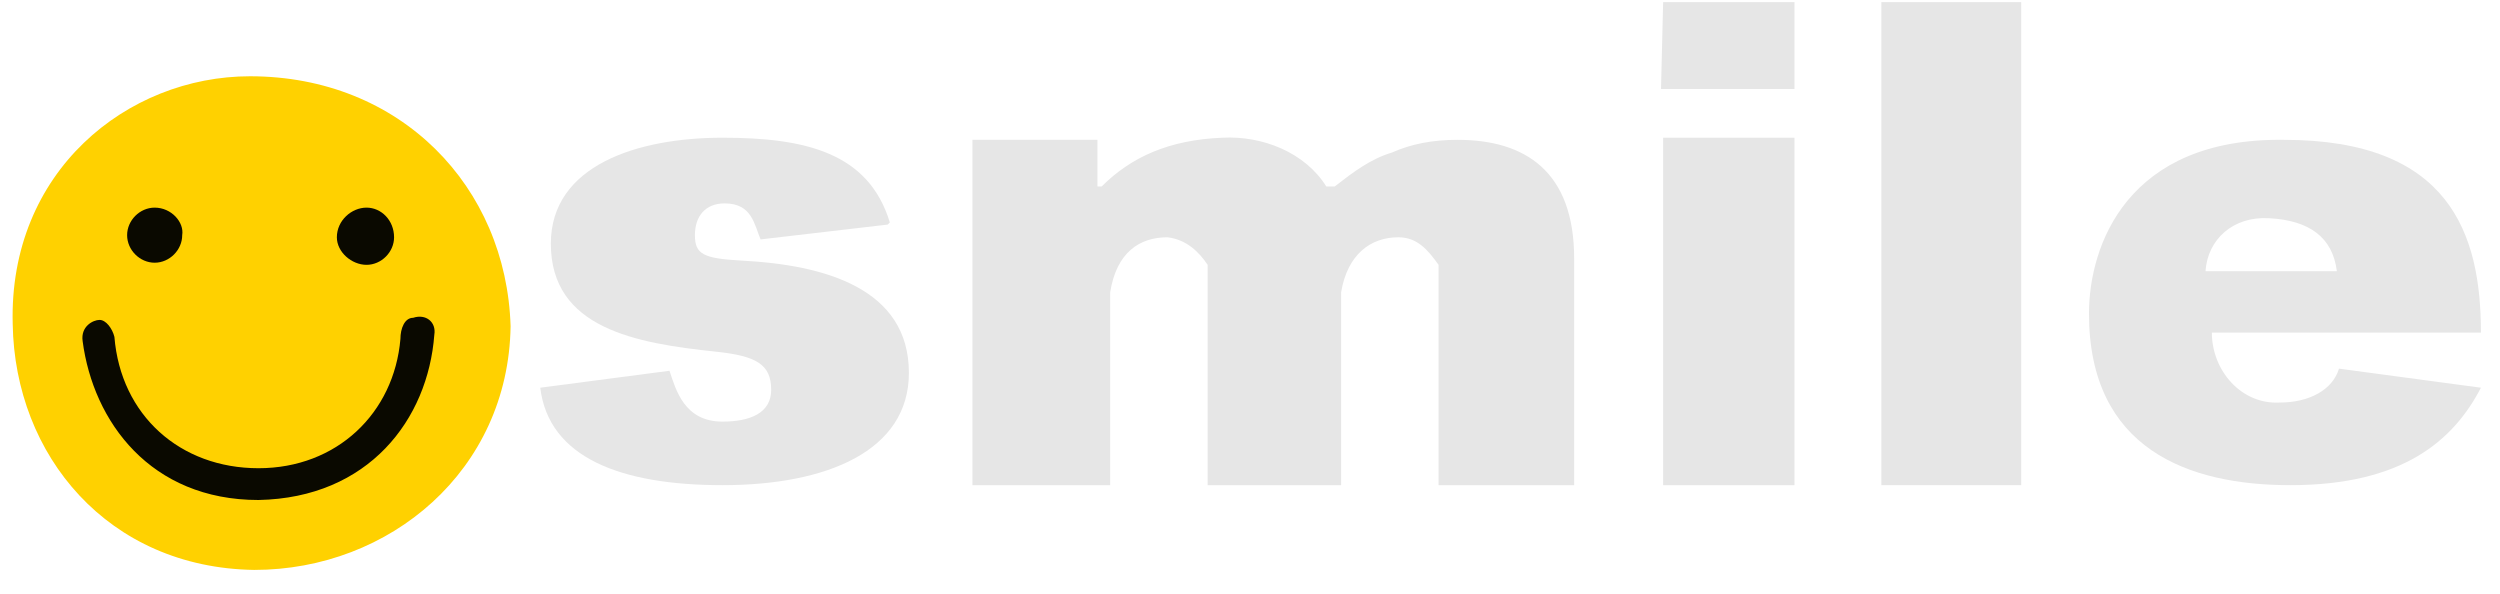
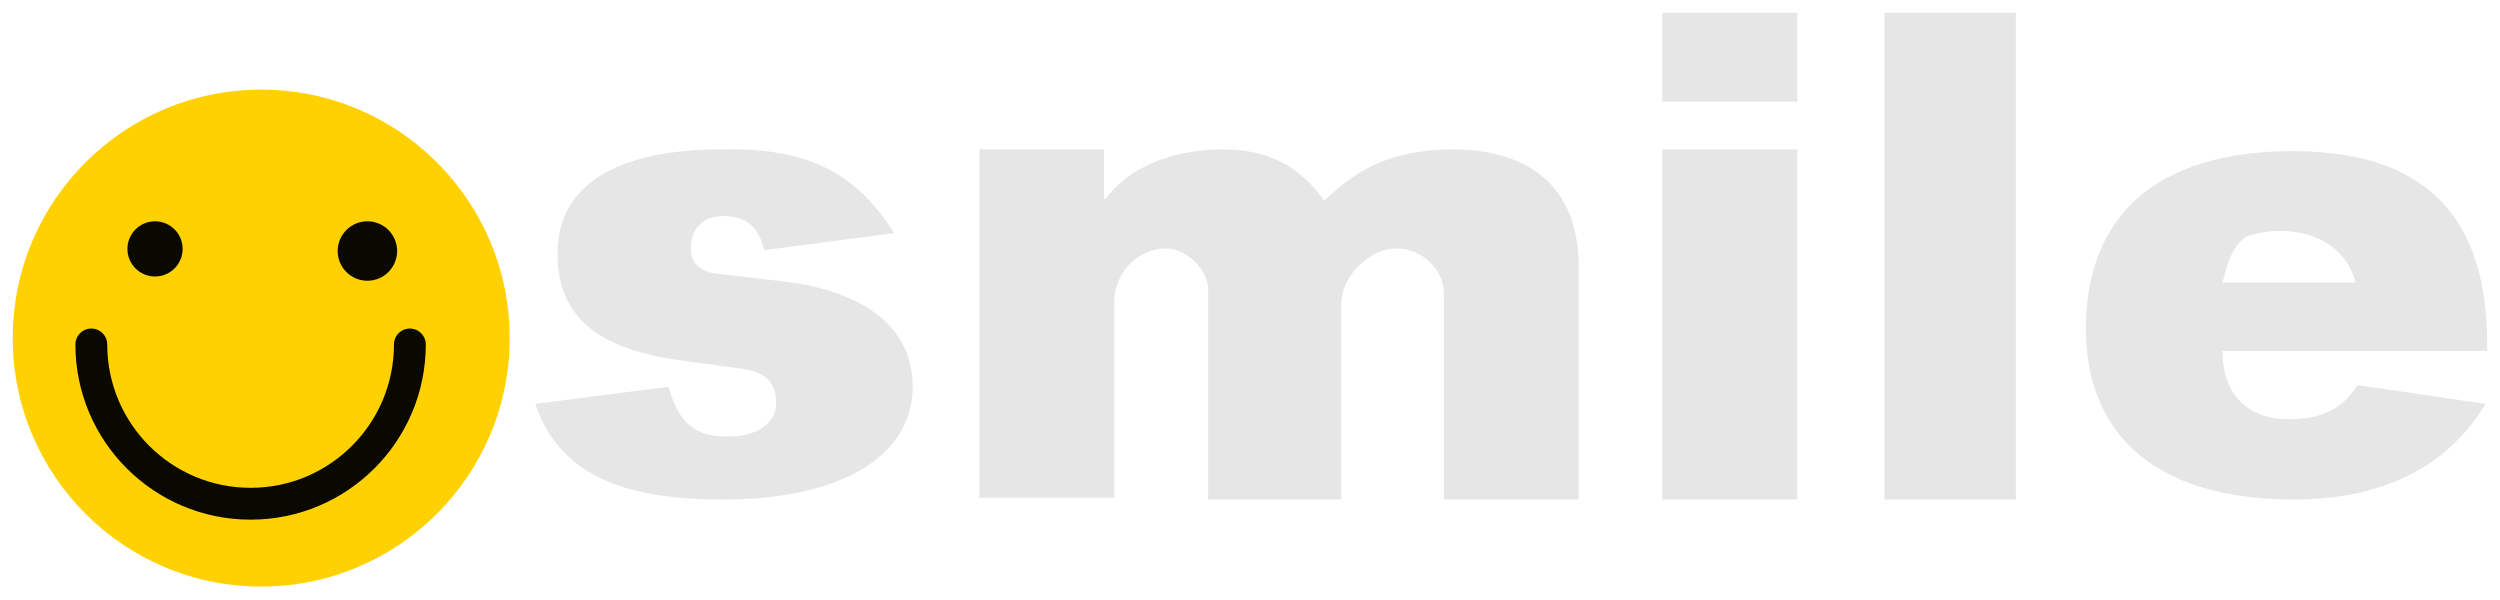
- <svg xmlns="http://www.w3.org/2000/svg" viewBox="5 7.4 118 28">
-   <style type="text/css">.cls-0 {fill:#E6E6E6;}
- .cls-1 {fill:#FFCE00;}
- .cls-2 {fill:#0A0900;}</style>
-   <path class="cls-0" d="m46.9 18-6 0.7c-0.3-0.7-0.4-1.7-1.7-1.7-0.9 0-1.4 0.6-1.4 1.5s0.4 1.1 2.2 1.2c3.9 0.2 7.9 1.3 7.9 5.3 0 3.7-3.9 5.3-8.8 5.3-4.8 0-8.2-1.3-8.6-4.6l6.1-0.8c0.3 0.9 0.7 2.4 2.5 2.4 1.3 0 2.3-0.4 2.3-1.5 0-1.2-0.7-1.6-2.6-1.8-3.8-0.4-7.8-1.1-7.8-5.1 0-3.7 4.1-5 8.1-5 3.9 0 6.9 0.7 7.9 4" />
-   <path class="cls-0" d="m70.7 14.6c0.9-0.4 1.9-0.6 3.1-0.6 3.2 0 5.5 1.5 5.5 5.6v10.7h-6.4v-10.4c-0.5-0.7-1-1.3-1.9-1.3-1.3 0-2.4 0.8-2.7 2.6v9.1h-6.3v-10.4c-0.4-0.6-1-1.2-1.9-1.3-1.3 0-2.4 0.7-2.7 2.6v9.1h-6.5v-16.3h5.9v2.2h0.2c1.4-1.4 3.2-2.2 5.7-2.3 1.9-0.1 3.9 0.7 4.9 2.3h0.4c0.9-0.7 1.7-1.3 2.7-1.6" />
-   <path class="cls-0" d="m83.5 13.9h6.2v16.4h-6.2v-16.4zm0-6.4h6.2v4.1h-6.3l0.1-4.1z" />
-   <polygon class="cls-0" points="93.8 7.5 100.4 7.5 100.4 30.3 93.8 30.3" />
-   <path class="cls-0" d="m112.1 17.7c-1.7-0.1-2.9 1-3 2.5h6.2c-0.2-1.6-1.3-2.4-3.2-2.5m3.3 7.1 6.7 0.9c-1.3 2.5-3.7 4.6-9 4.6-4.8 0-9.5-1.7-9.5-8.1 0-3.2 1.8-8.3 9.2-8.2 7.8 0 9.3 4.4 9.3 9.1h-12.7c0 1.8 1.4 3.4 3.2 3.3 1.4 0 2.5-0.6 2.8-1.6" />
-   <path d="m16.8 11c-5.8 0-11.4 4.5-11.2 11.7 0.1 6.2 4.5 11.5 11.4 11.6 6.4 0 12-4.7 12.1-11.5-0.2-6.6-5.2-11.8-12.3-11.8z" fill="#ffd100" />
-   <path class="cls-2" d="m12.3 17.2c-0.7 0-1.3 0.6-1.3 1.3s0.6 1.3 1.3 1.3 1.3-0.6 1.3-1.3c0.1-0.6-0.5-1.3-1.3-1.3z" />
-   <path class="cls-2" d="m22.3 17.2c-0.7 0-1.4 0.6-1.4 1.4 0 0.7 0.7 1.3 1.4 1.3s1.3-0.6 1.3-1.3c0-0.8-0.6-1.4-1.3-1.4z" />
-   <path class="cls-2" d="m24.5 22.4c-0.4 0-0.6 0.5-0.6 1-0.3 3.5-3 6.1-6.7 6.1s-6.5-2.5-6.8-6.2c-0.1-0.4-0.4-0.8-0.7-0.8s-0.9 0.3-0.8 1c0.5 3.8 3.2 7.5 8.3 7.5 5.2-0.1 8-3.8 8.3-7.8 0.1-0.6-0.4-1-1-0.8z" />
+ <svg xmlns="http://www.w3.org/2000/svg" viewBox="5 6.78 117.72 28.22">
+   <g transform="translate(5.1175 -13.6052) scale(0.804124)">
+     <path fill="#e6e6e6" d="m39 48c0.5 1.7 1.2 2.9 3.3 2.9 1.7 0.1 3-0.7 3-1.9s-0.5-1.9-2.3-2.1l-3-0.4c-4.6-0.6-7.5-2.2-7.5-6.3s3.6-6.1 9.6-6.1c4.5-0.1 7.7 1 10.1 4.9l-7.6 1c-0.3-1.3-1-2-2.4-2s-1.9 1-1.9 1.9 0.6 1.4 1.7 1.5l3.5 0.4c4.5 0.5 7.8 2.4 7.8 6.2 0 4-4.1 6.6-11.1 6.6-5.2 0-9.5-1.1-11-5.6l7.8-1z" />
+     <path fill="#e6e6e6" d="m57.2 34.1h7.3v2.9h0.1c1.3-1.8 3.8-2.9 6.9-2.9 2.5 0 4.4 0.9 5.9 3 1.7-1.6 3.6-3 7.6-3 3.4 0 7.3 1.4 7.3 6.9v13.6h-7.9v-12.1c0-1.3-1.2-2.6-2.8-2.6s-3.2 1.7-3.2 3.2v11.5h-7.8v-12.3c0-1.1-1.2-2.4-2.5-2.4-1.5 0-3 1.3-3 3.2v11.4h-7.9v-20.4z" />
+     <path fill="#e6e6e6" d="m97.2 34.1h7.9v20.5h-7.9v-20.5zm0-8h7.9v5.2h-7.9v-5.2z" />
+     <polygon fill="#e6e6e6" points="110.2 26.1 117.9 26.1 117.9 54.6 110.2 54.6" />
+     <path fill="#e6e6e6" d="m131.4 39.2c2.4-0.8 5.6-0.2 6.4 2.7h-7.8c0.2-0.7 0.4-2 1.4-2.7m6.5 8.7c-0.9 1.5-2.3 2-4 2-2.5 0-3.9-1.5-3.9-4h15.5c0.1-6.9-2.7-11.7-11.4-11.7-8.2 0-12.1 4-12.1 10.4 0 5.6 3.4 10 12.2 10 4.7 0 8.8-1.6 11.2-5.6l-7.5-1.1z" />
+   </g>
+   <circle cx="17.3" cy="22.7" r="11.7" fill="#ffd100" />
+   <path d="M9.3 23a7.5 7.5 0 0015 0" fill="none" stroke="#0a0900" stroke-width="1.5" stroke-linecap="round" />
+   <circle cx="12.3" cy="18.5" r="1.3" fill="#0a0900" />
+   <circle cx="22.3" cy="18.6" r="1.4" fill="#0a0900" />
</svg>
